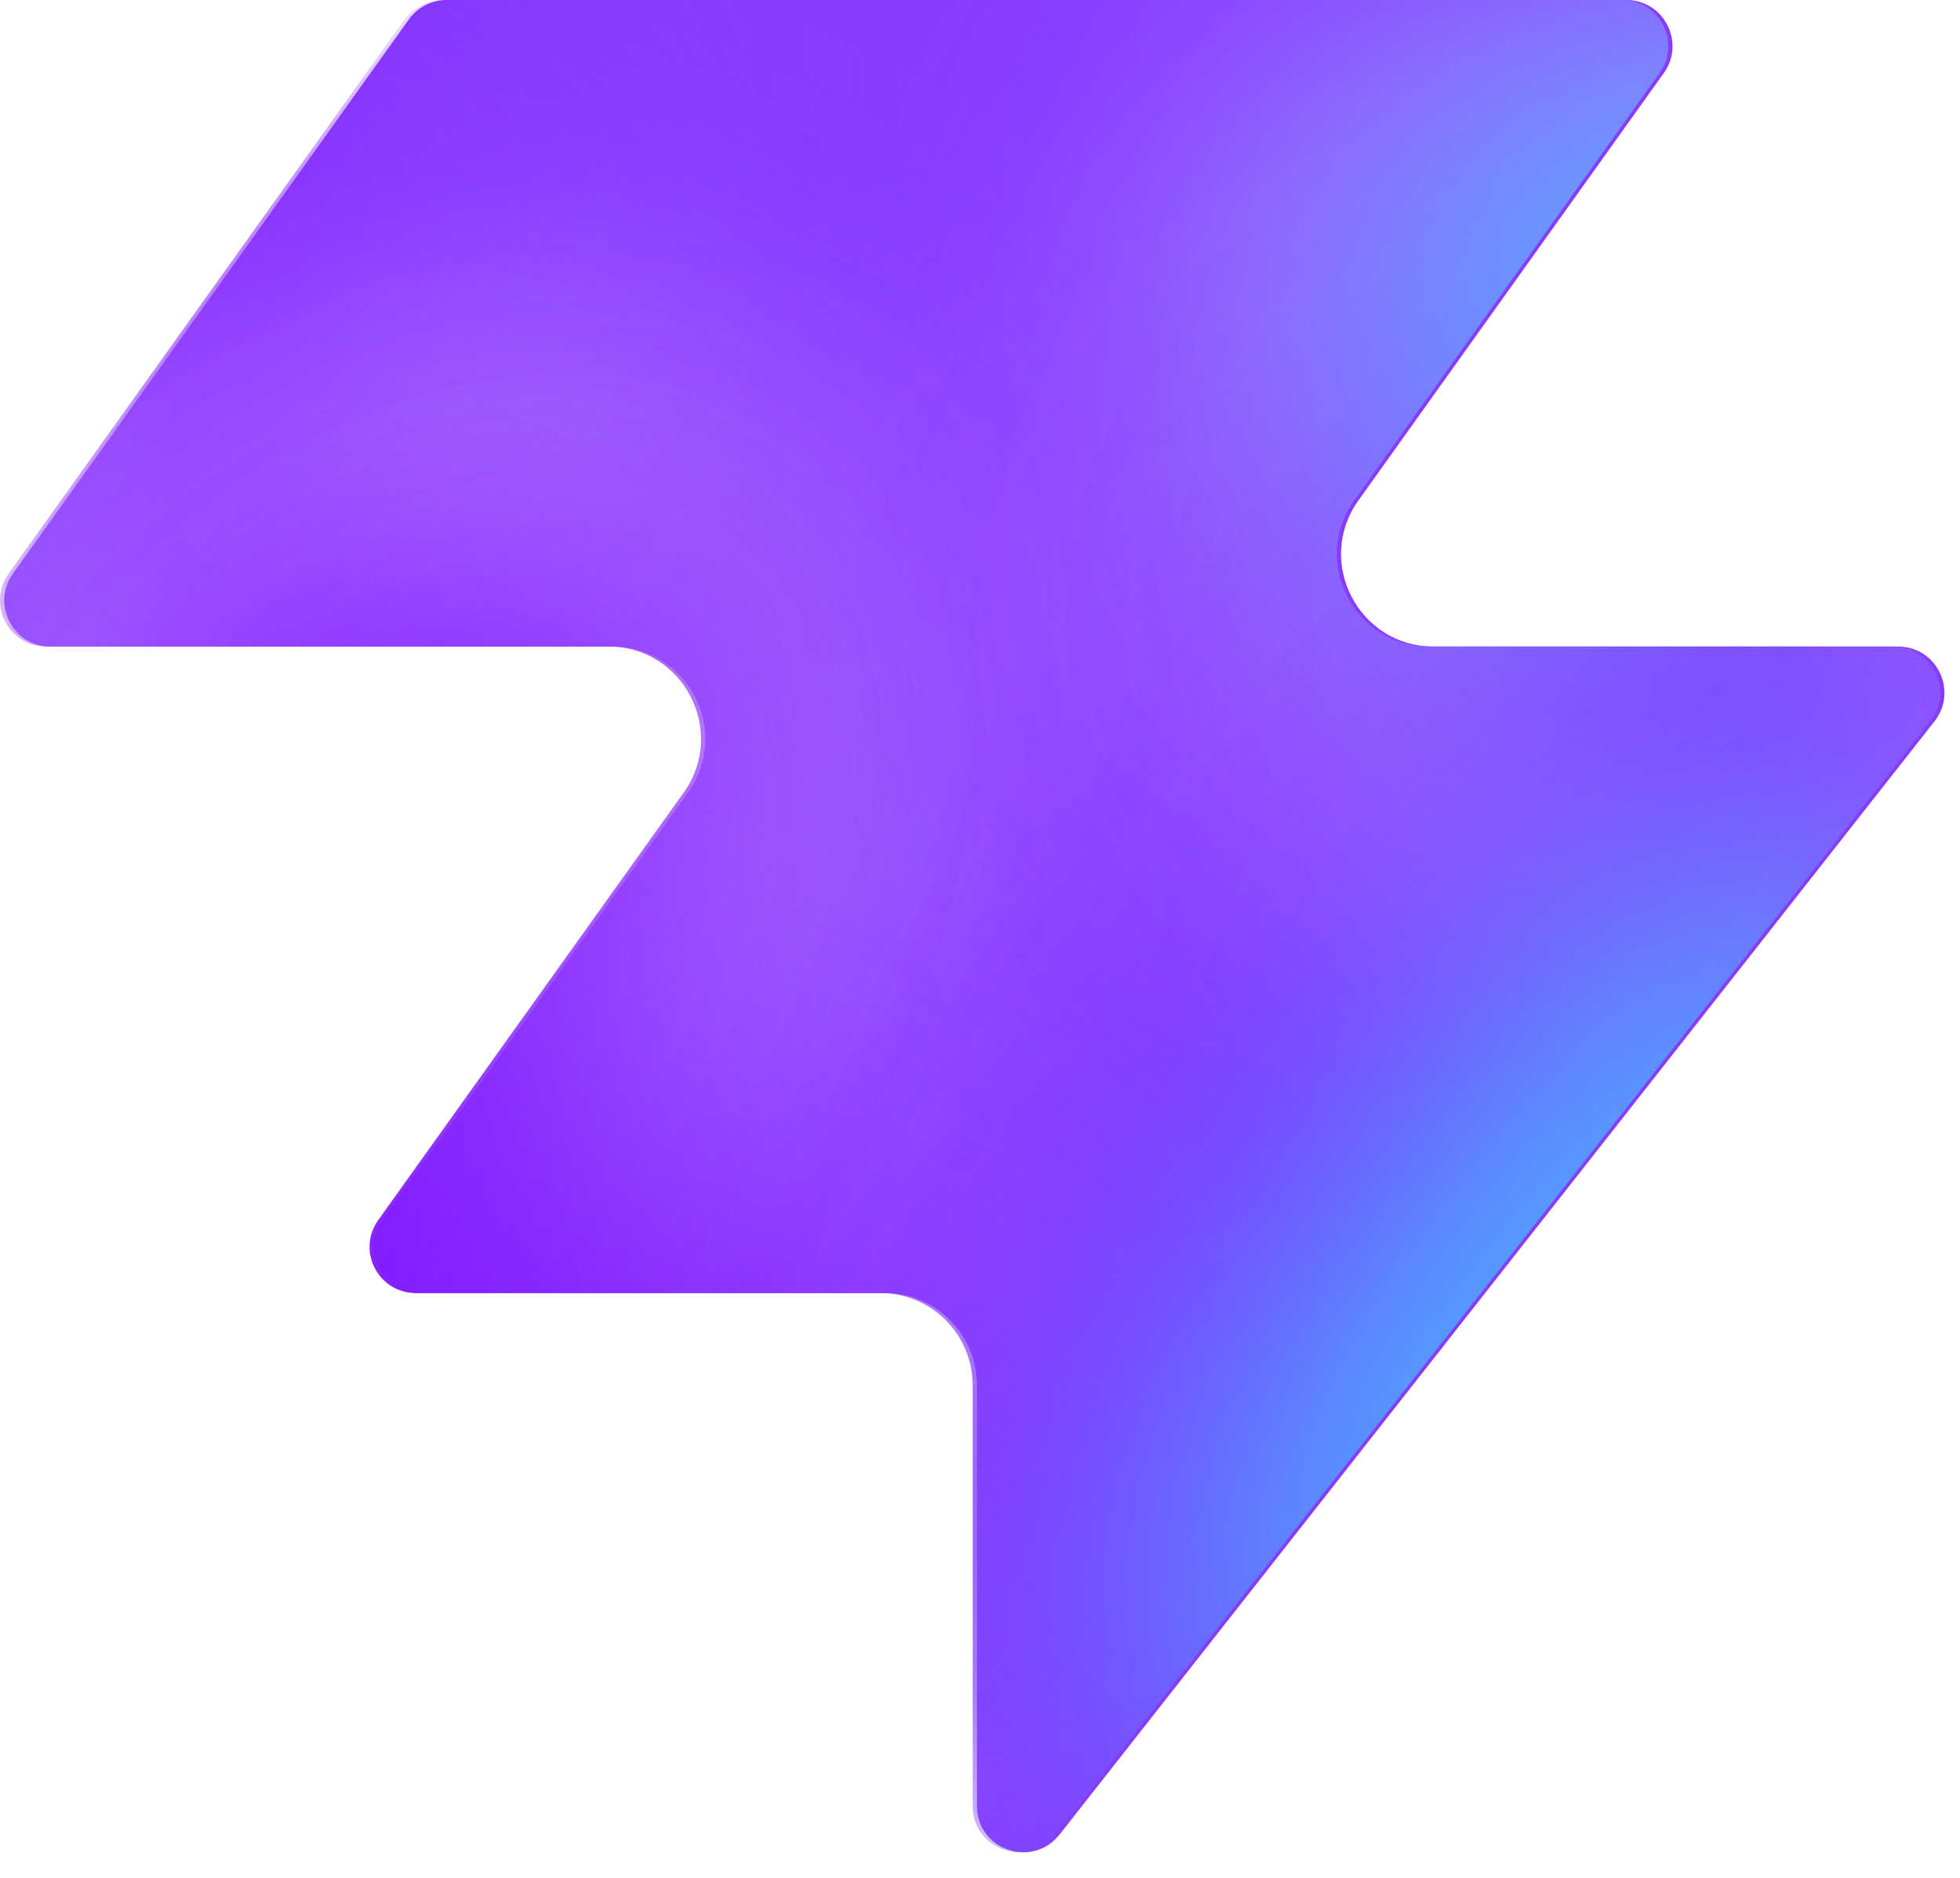
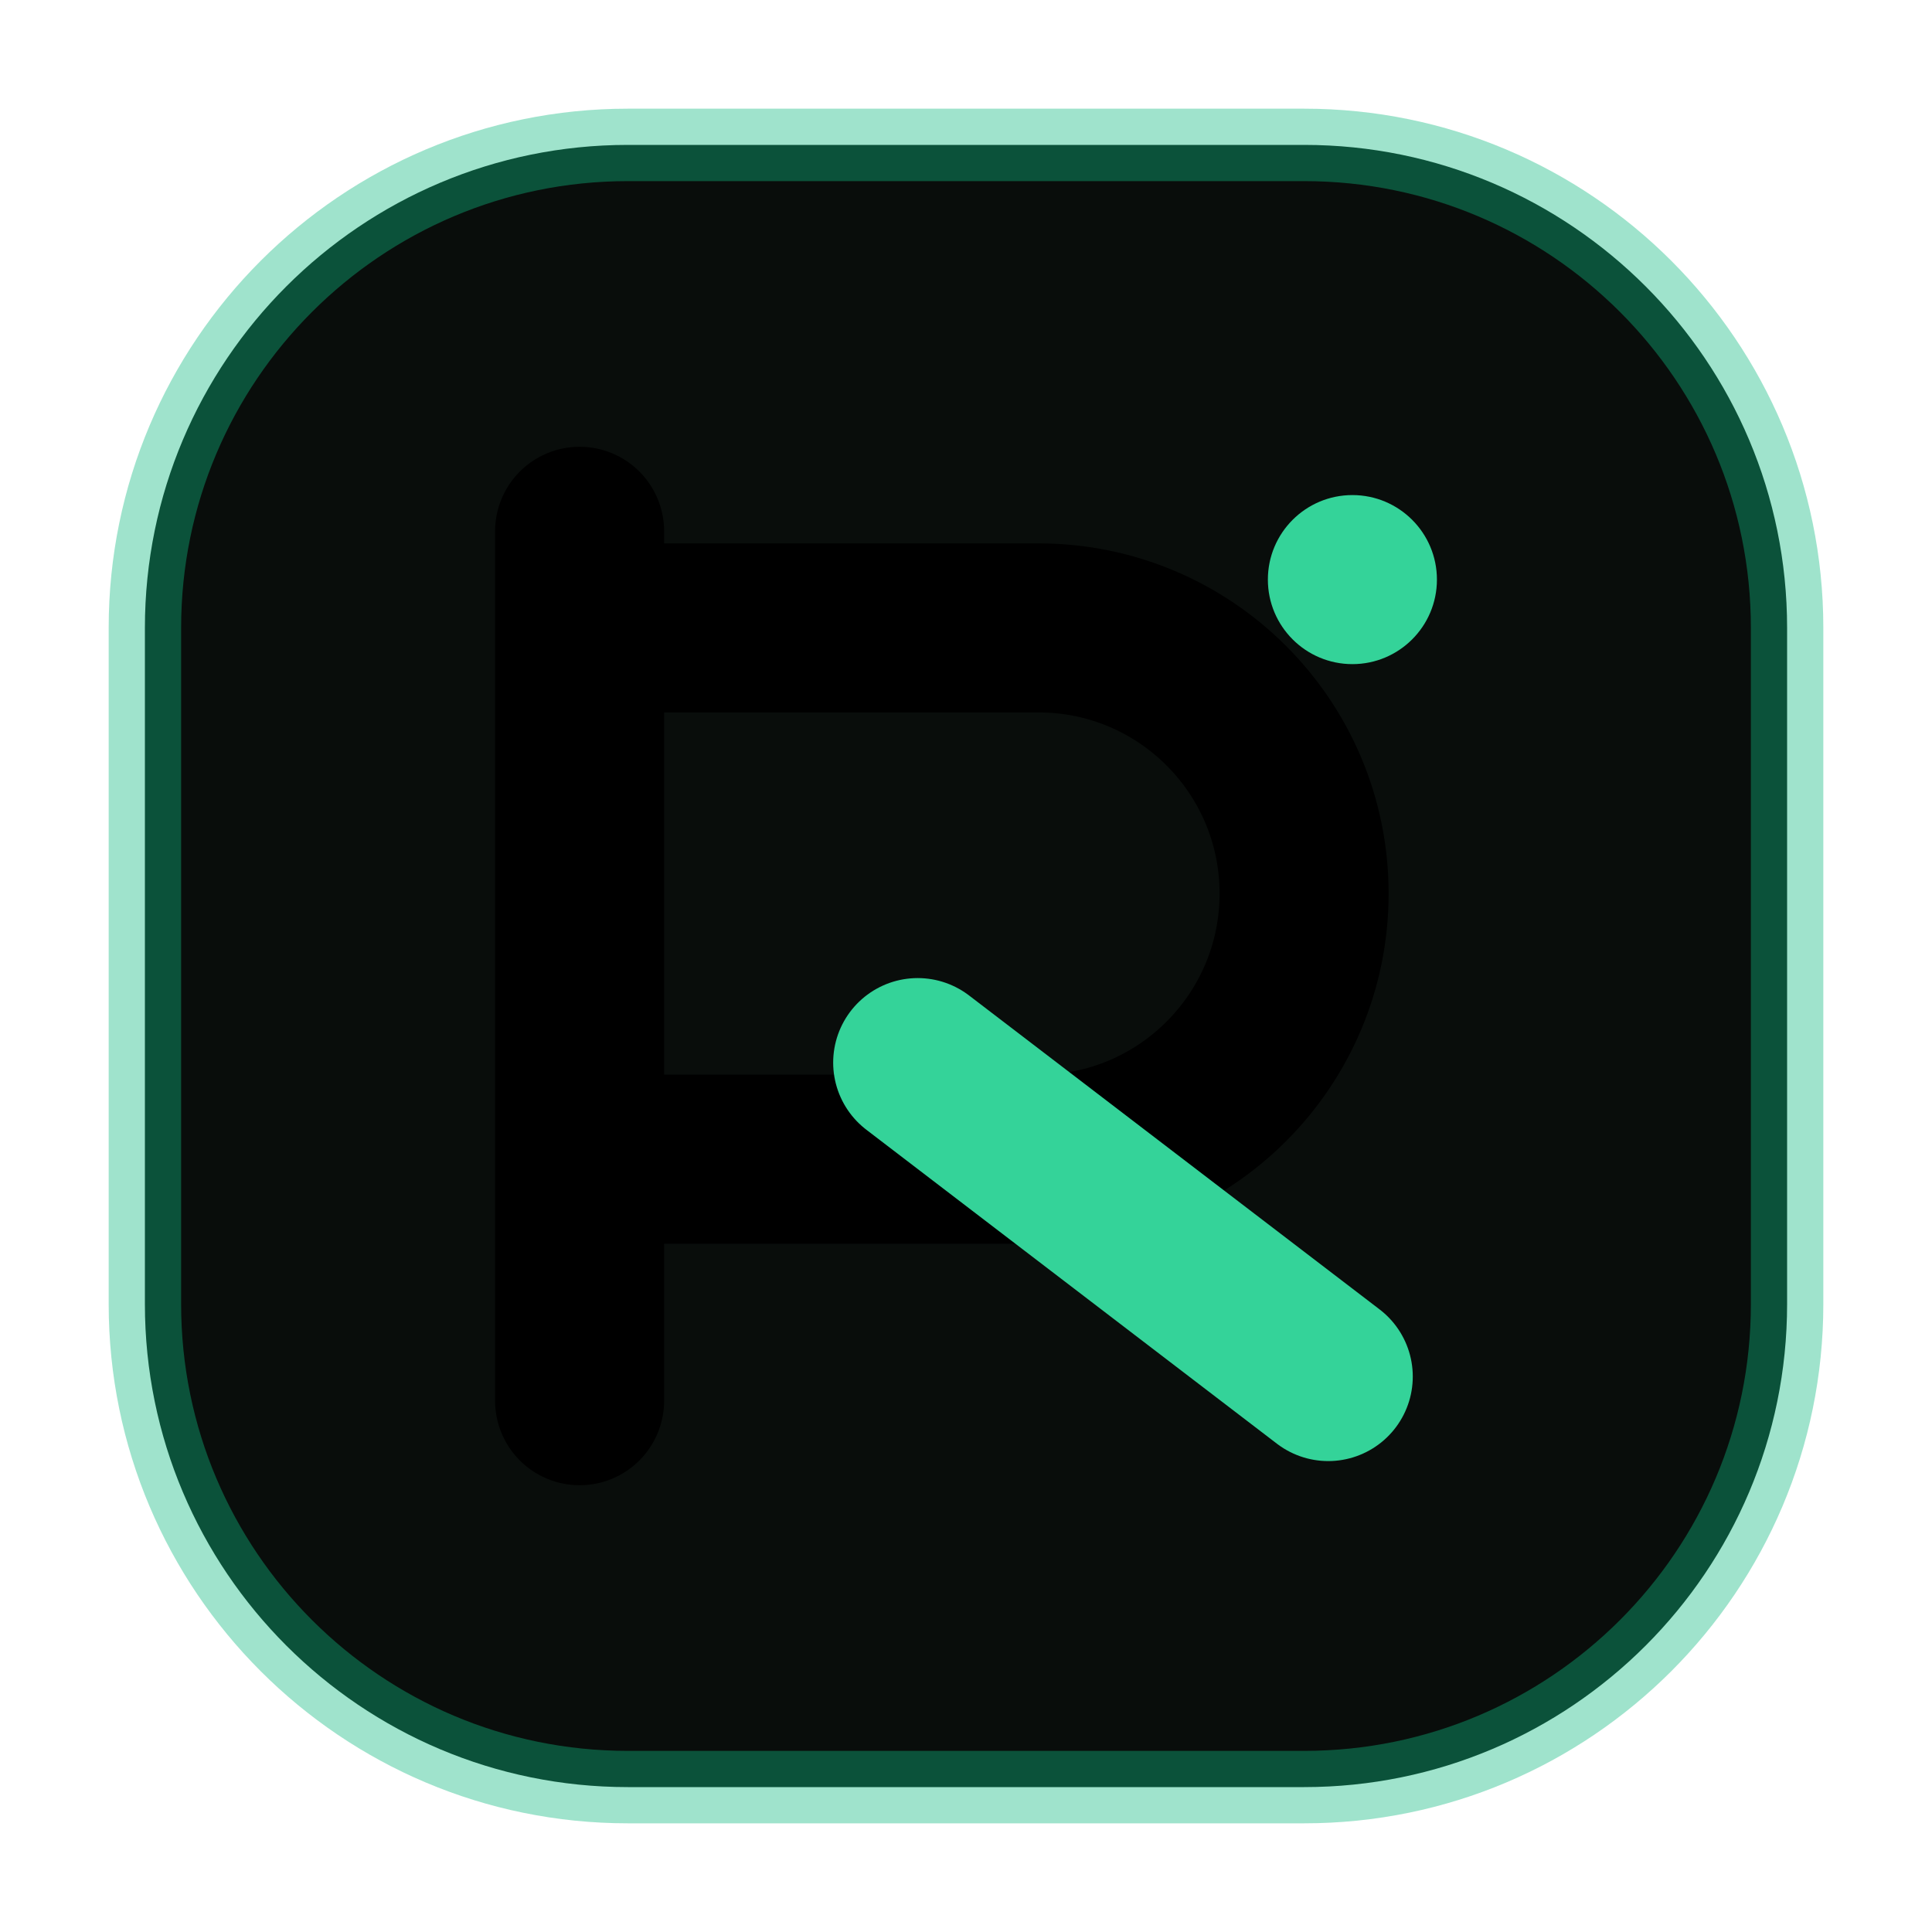
- <svg xmlns="http://www.w3.org/2000/svg" width="48" height="46" fill="none" viewBox="0 0 48 46">
-   <path fill="#863bff" d="M25.946 44.938c-.664.845-2.021.375-2.021-.698V33.937a2.26 2.26 0 0 0-2.262-2.262H10.287c-.92 0-1.456-1.04-.92-1.788l7.48-10.471c1.07-1.497 0-3.578-1.842-3.578H1.237c-.92 0-1.456-1.04-.92-1.788L10.013.474c.214-.297.556-.474.92-.474h28.894c.92 0 1.456 1.04.92 1.788l-7.48 10.471c-1.07 1.498 0 3.579 1.842 3.579h11.377c.943 0 1.473 1.088.89 1.83L25.947 44.94z" style="fill:#863bff;fill:color(display-p3 .525 .23 1);fill-opacity:1" />
-   <mask id="a" width="48" height="46" x="0" y="0" maskUnits="userSpaceOnUse" style="mask-type:alpha">
-     <path fill="#000" d="M25.842 44.938c-.664.844-2.021.375-2.021-.698V33.937a2.26 2.26 0 0 0-2.262-2.262H10.183c-.92 0-1.456-1.04-.92-1.788l7.48-10.471c1.07-1.498 0-3.579-1.842-3.579H1.133c-.92 0-1.456-1.04-.92-1.787L9.91.473c.214-.297.556-.474.92-.474h28.894c.92 0 1.456 1.04.92 1.788l-7.48 10.471c-1.07 1.498 0 3.578 1.842 3.578h11.377c.943 0 1.473 1.088.89 1.832L25.843 44.94z" style="fill:#000;fill-opacity:1" />
-   </mask>
-   <g mask="url(#a)">
-     <g filter="url(#b)">
-       <ellipse cx="5.508" cy="14.704" fill="#ede6ff" rx="5.508" ry="14.704" style="fill:#ede6ff;fill:color(display-p3 .927 .903 1);fill-opacity:1" transform="matrix(.00324 1 1 -.00324 -4.47 31.516)" />
-     </g>
-     <g filter="url(#c)">
-       <ellipse cx="10.399" cy="29.851" fill="#ede6ff" rx="10.399" ry="29.851" style="fill:#ede6ff;fill:color(display-p3 .927 .903 1);fill-opacity:1" transform="matrix(.00324 1 1 -.00324 -39.328 7.883)" />
-     </g>
-     <g filter="url(#d)">
-       <ellipse cx="5.508" cy="30.487" fill="#7e14ff" rx="5.508" ry="30.487" style="fill:#7e14ff;fill:color(display-p3 .492 .077 1);fill-opacity:1" transform="rotate(89.814 -25.913 -14.639)scale(1 -1)" />
-     </g>
-     <g filter="url(#e)">
-       <ellipse cx="5.508" cy="30.599" fill="#7e14ff" rx="5.508" ry="30.599" style="fill:#7e14ff;fill:color(display-p3 .492 .077 1);fill-opacity:1" transform="rotate(89.814 -32.644 -3.334)scale(1 -1)" />
-     </g>
-     <g filter="url(#f)">
-       <ellipse cx="5.508" cy="30.599" fill="#7e14ff" rx="5.508" ry="30.599" style="fill:#7e14ff;fill:color(display-p3 .492 .077 1);fill-opacity:1" transform="matrix(.00324 1 1 -.00324 -34.34 30.47)" />
-     </g>
-     <g filter="url(#g)">
-       <ellipse cx="14.072" cy="22.078" fill="#ede6ff" rx="14.072" ry="22.078" style="fill:#ede6ff;fill:color(display-p3 .927 .903 1);fill-opacity:1" transform="rotate(93.35 24.506 48.493)scale(-1 1)" />
-     </g>
-     <g filter="url(#h)">
-       <ellipse cx="3.47" cy="21.501" fill="#7e14ff" rx="3.47" ry="21.501" style="fill:#7e14ff;fill:color(display-p3 .492 .077 1);fill-opacity:1" transform="rotate(89.009 28.708 47.59)scale(-1 1)" />
-     </g>
-     <g filter="url(#i)">
-       <ellipse cx="3.47" cy="21.501" fill="#7e14ff" rx="3.47" ry="21.501" style="fill:#7e14ff;fill:color(display-p3 .492 .077 1);fill-opacity:1" transform="rotate(89.009 28.708 47.59)scale(-1 1)" />
-     </g>
-     <g filter="url(#j)">
-       <ellipse cx=".387" cy="8.972" fill="#7e14ff" rx="4.407" ry="29.108" style="fill:#7e14ff;fill:color(display-p3 .492 .077 1);fill-opacity:1" transform="rotate(39.51 .387 8.972)" />
-     </g>
-     <g filter="url(#k)">
-       <ellipse cx="47.523" cy="-6.092" fill="#7e14ff" rx="4.407" ry="29.108" style="fill:#7e14ff;fill:color(display-p3 .492 .077 1);fill-opacity:1" transform="rotate(37.892 47.523 -6.092)" />
-     </g>
-     <g filter="url(#l)">
-       <ellipse cx="41.412" cy="6.333" fill="#47bfff" rx="5.971" ry="9.665" style="fill:#47bfff;fill:color(display-p3 .28 .748 1);fill-opacity:1" transform="rotate(37.892 41.412 6.333)" />
-     </g>
-     <g filter="url(#m)">
-       <ellipse cx="-1.879" cy="38.332" fill="#7e14ff" rx="4.407" ry="29.108" style="fill:#7e14ff;fill:color(display-p3 .492 .077 1);fill-opacity:1" transform="rotate(37.892 -1.88 38.332)" />
-     </g>
-     <g filter="url(#n)">
-       <ellipse cx="-1.879" cy="38.332" fill="#7e14ff" rx="4.407" ry="29.108" style="fill:#7e14ff;fill:color(display-p3 .492 .077 1);fill-opacity:1" transform="rotate(37.892 -1.88 38.332)" />
-     </g>
-     <g filter="url(#o)">
-       <ellipse cx="35.651" cy="29.907" fill="#7e14ff" rx="4.407" ry="29.108" style="fill:#7e14ff;fill:color(display-p3 .492 .077 1);fill-opacity:1" transform="rotate(37.892 35.651 29.907)" />
-     </g>
-     <g filter="url(#p)">
-       <ellipse cx="38.418" cy="32.4" fill="#47bfff" rx="5.971" ry="15.297" style="fill:#47bfff;fill:color(display-p3 .28 .748 1);fill-opacity:1" transform="rotate(37.892 38.418 32.4)" />
-     </g>
-   </g>
+ <svg xmlns="http://www.w3.org/2000/svg" width="64" height="64" viewBox="0 0 40 40" fill="none">
  <defs>
-     <filter id="b" width="60.045" height="41.654" x="-19.77" y="16.149" color-interpolation-filters="sRGB" filterUnits="userSpaceOnUse">
-       <feFlood flood-opacity="0" result="BackgroundImageFix" />
-       <feBlend in="SourceGraphic" in2="BackgroundImageFix" result="shape" />
-       <feGaussianBlur result="effect1_foregroundBlur_2002_17158" stdDeviation="7.659" />
-     </filter>
-     <filter id="c" width="90.34" height="51.437" x="-54.613" y="-7.533" color-interpolation-filters="sRGB" filterUnits="userSpaceOnUse">
-       <feFlood flood-opacity="0" result="BackgroundImageFix" />
-       <feBlend in="SourceGraphic" in2="BackgroundImageFix" result="shape" />
-       <feGaussianBlur result="effect1_foregroundBlur_2002_17158" stdDeviation="7.659" />
-     </filter>
-     <filter id="d" width="79.355" height="29.4" x="-49.64" y="2.03" color-interpolation-filters="sRGB" filterUnits="userSpaceOnUse">
-       <feFlood flood-opacity="0" result="BackgroundImageFix" />
-       <feBlend in="SourceGraphic" in2="BackgroundImageFix" result="shape" />
-       <feGaussianBlur result="effect1_foregroundBlur_2002_17158" stdDeviation="4.596" />
-     </filter>
-     <filter id="e" width="79.579" height="29.4" x="-45.045" y="20.029" color-interpolation-filters="sRGB" filterUnits="userSpaceOnUse">
-       <feFlood flood-opacity="0" result="BackgroundImageFix" />
-       <feBlend in="SourceGraphic" in2="BackgroundImageFix" result="shape" />
-       <feGaussianBlur result="effect1_foregroundBlur_2002_17158" stdDeviation="4.596" />
-     </filter>
-     <filter id="f" width="79.579" height="29.4" x="-43.513" y="21.178" color-interpolation-filters="sRGB" filterUnits="userSpaceOnUse">
-       <feFlood flood-opacity="0" result="BackgroundImageFix" />
-       <feBlend in="SourceGraphic" in2="BackgroundImageFix" result="shape" />
-       <feGaussianBlur result="effect1_foregroundBlur_2002_17158" stdDeviation="4.596" />
-     </filter>
-     <filter id="g" width="74.749" height="58.852" x="15.756" y="-17.901" color-interpolation-filters="sRGB" filterUnits="userSpaceOnUse">
-       <feFlood flood-opacity="0" result="BackgroundImageFix" />
-       <feBlend in="SourceGraphic" in2="BackgroundImageFix" result="shape" />
-       <feGaussianBlur result="effect1_foregroundBlur_2002_17158" stdDeviation="7.659" />
-     </filter>
-     <filter id="h" width="61.377" height="25.362" x="23.548" y="2.284" color-interpolation-filters="sRGB" filterUnits="userSpaceOnUse">
-       <feFlood flood-opacity="0" result="BackgroundImageFix" />
-       <feBlend in="SourceGraphic" in2="BackgroundImageFix" result="shape" />
-       <feGaussianBlur result="effect1_foregroundBlur_2002_17158" stdDeviation="4.596" />
-     </filter>
-     <filter id="i" width="61.377" height="25.362" x="23.548" y="2.284" color-interpolation-filters="sRGB" filterUnits="userSpaceOnUse">
-       <feFlood flood-opacity="0" result="BackgroundImageFix" />
-       <feBlend in="SourceGraphic" in2="BackgroundImageFix" result="shape" />
-       <feGaussianBlur result="effect1_foregroundBlur_2002_17158" stdDeviation="4.596" />
-     </filter>
-     <filter id="j" width="56.045" height="63.649" x="-27.636" y="-22.853" color-interpolation-filters="sRGB" filterUnits="userSpaceOnUse">
-       <feFlood flood-opacity="0" result="BackgroundImageFix" />
-       <feBlend in="SourceGraphic" in2="BackgroundImageFix" result="shape" />
-       <feGaussianBlur result="effect1_foregroundBlur_2002_17158" stdDeviation="4.596" />
-     </filter>
-     <filter id="k" width="54.814" height="64.646" x="20.116" y="-38.415" color-interpolation-filters="sRGB" filterUnits="userSpaceOnUse">
-       <feFlood flood-opacity="0" result="BackgroundImageFix" />
-       <feBlend in="SourceGraphic" in2="BackgroundImageFix" result="shape" />
-       <feGaussianBlur result="effect1_foregroundBlur_2002_17158" stdDeviation="4.596" />
-     </filter>
-     <filter id="l" width="33.541" height="35.313" x="24.641" y="-11.323" color-interpolation-filters="sRGB" filterUnits="userSpaceOnUse">
-       <feFlood flood-opacity="0" result="BackgroundImageFix" />
-       <feBlend in="SourceGraphic" in2="BackgroundImageFix" result="shape" />
-       <feGaussianBlur result="effect1_foregroundBlur_2002_17158" stdDeviation="4.596" />
-     </filter>
-     <filter id="m" width="54.814" height="64.646" x="-29.286" y="6.009" color-interpolation-filters="sRGB" filterUnits="userSpaceOnUse">
-       <feFlood flood-opacity="0" result="BackgroundImageFix" />
-       <feBlend in="SourceGraphic" in2="BackgroundImageFix" result="shape" />
-       <feGaussianBlur result="effect1_foregroundBlur_2002_17158" stdDeviation="4.596" />
-     </filter>
-     <filter id="n" width="54.814" height="64.646" x="-29.286" y="6.009" color-interpolation-filters="sRGB" filterUnits="userSpaceOnUse">
-       <feFlood flood-opacity="0" result="BackgroundImageFix" />
-       <feBlend in="SourceGraphic" in2="BackgroundImageFix" result="shape" />
-       <feGaussianBlur result="effect1_foregroundBlur_2002_17158" stdDeviation="4.596" />
-     </filter>
-     <filter id="o" width="54.814" height="64.646" x="8.244" y="-2.416" color-interpolation-filters="sRGB" filterUnits="userSpaceOnUse">
-       <feFlood flood-opacity="0" result="BackgroundImageFix" />
-       <feBlend in="SourceGraphic" in2="BackgroundImageFix" result="shape" />
-       <feGaussianBlur result="effect1_foregroundBlur_2002_17158" stdDeviation="4.596" />
-     </filter>
-     <filter id="p" width="39.409" height="43.623" x="18.713" y="10.588" color-interpolation-filters="sRGB" filterUnits="userSpaceOnUse">
-       <feFlood flood-opacity="0" result="BackgroundImageFix" />
-       <feBlend in="SourceGraphic" in2="BackgroundImageFix" result="shape" />
-       <feGaussianBlur result="effect1_foregroundBlur_2002_17158" stdDeviation="4.596" />
-     </filter>
+     <linearGradient id="retriva-fav-grad" x1="4" y1="4" x2="36" y2="36" gradientUnits="userSpaceOnUse">
+       <stop offset="0%" stopColor="#34d399" />
+       <stop offset="100%" stopColor="#059669" />
+     </linearGradient>
  </defs>
+   <rect x="3" y="3" width="34" height="34" rx="10" fill="#090d0b" stroke="#10b981" stroke-opacity="0.4" stroke-width="1.5" />
+   <path d="M12 11V29" stroke="url(#retriva-fav-grad)" stroke-width="3.5" stroke-linecap="round" />
+   <path d="M13.5 13H21.5C24.538 13 27 15.462 27 18.5C27 21.538 24.538 24 21.5 24H13.5" stroke="url(#retriva-fav-grad)" stroke-width="3.5" stroke-linecap="round" stroke-linejoin="round" />
+   <path d="M19 22L27.5 28.5" stroke="#34d399" stroke-width="3.5" stroke-linecap="round" />
+   <circle cx="28" cy="12" r="1.75" fill="#34d399" />
</svg>
